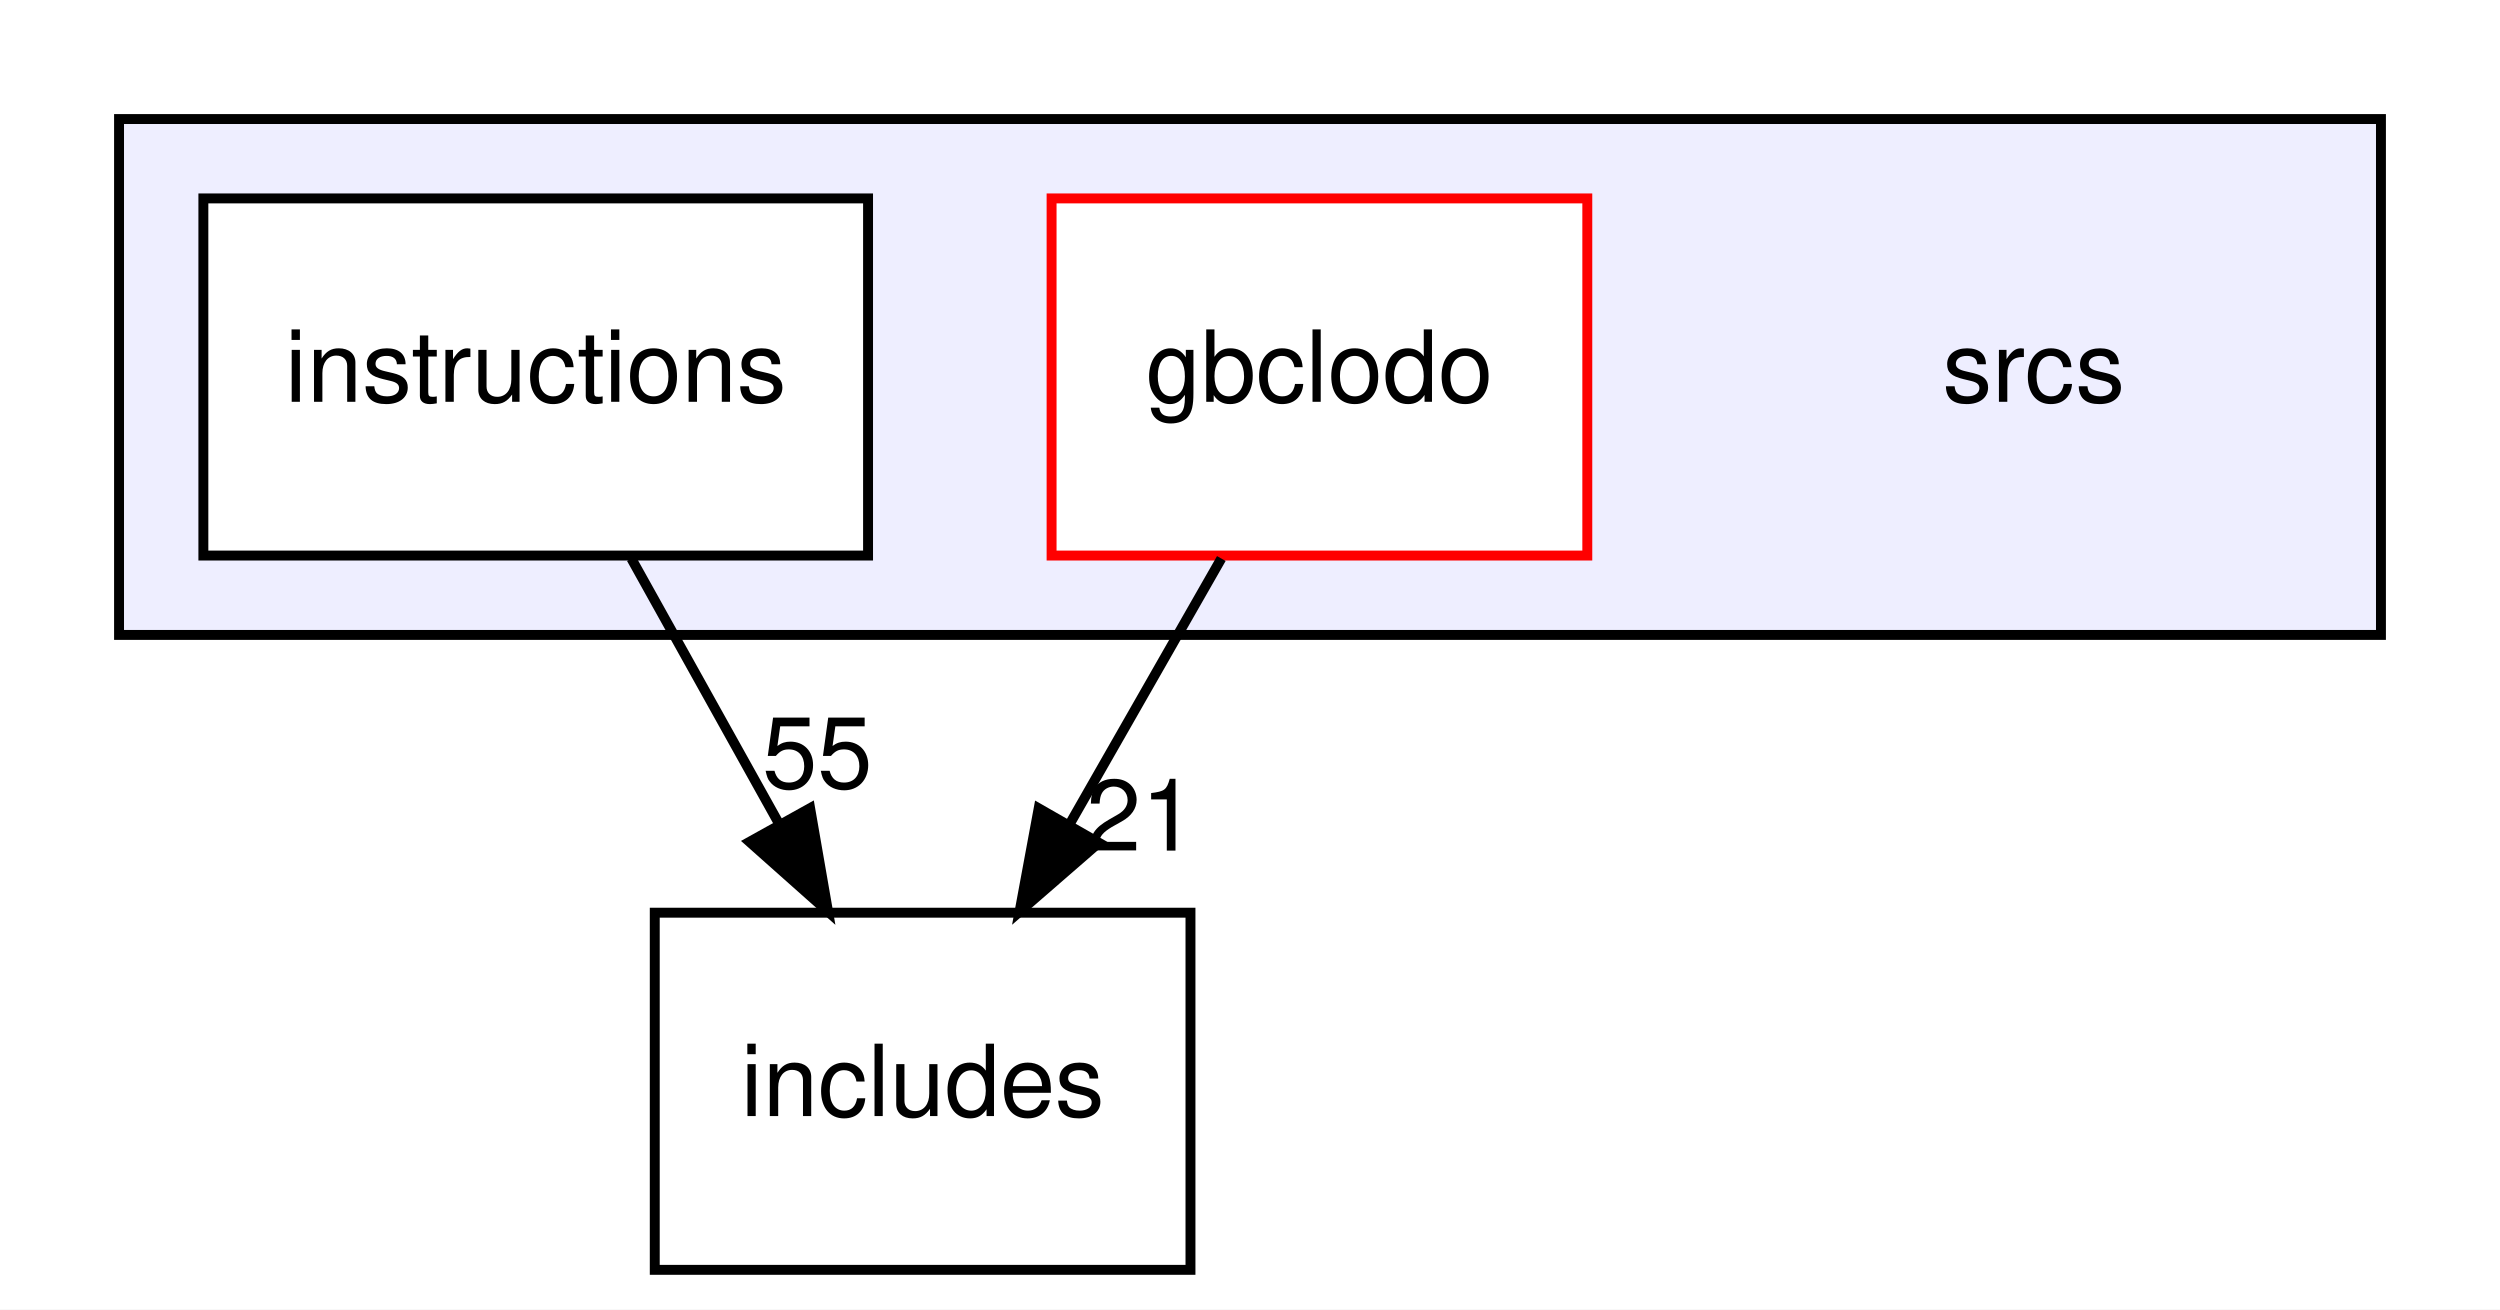
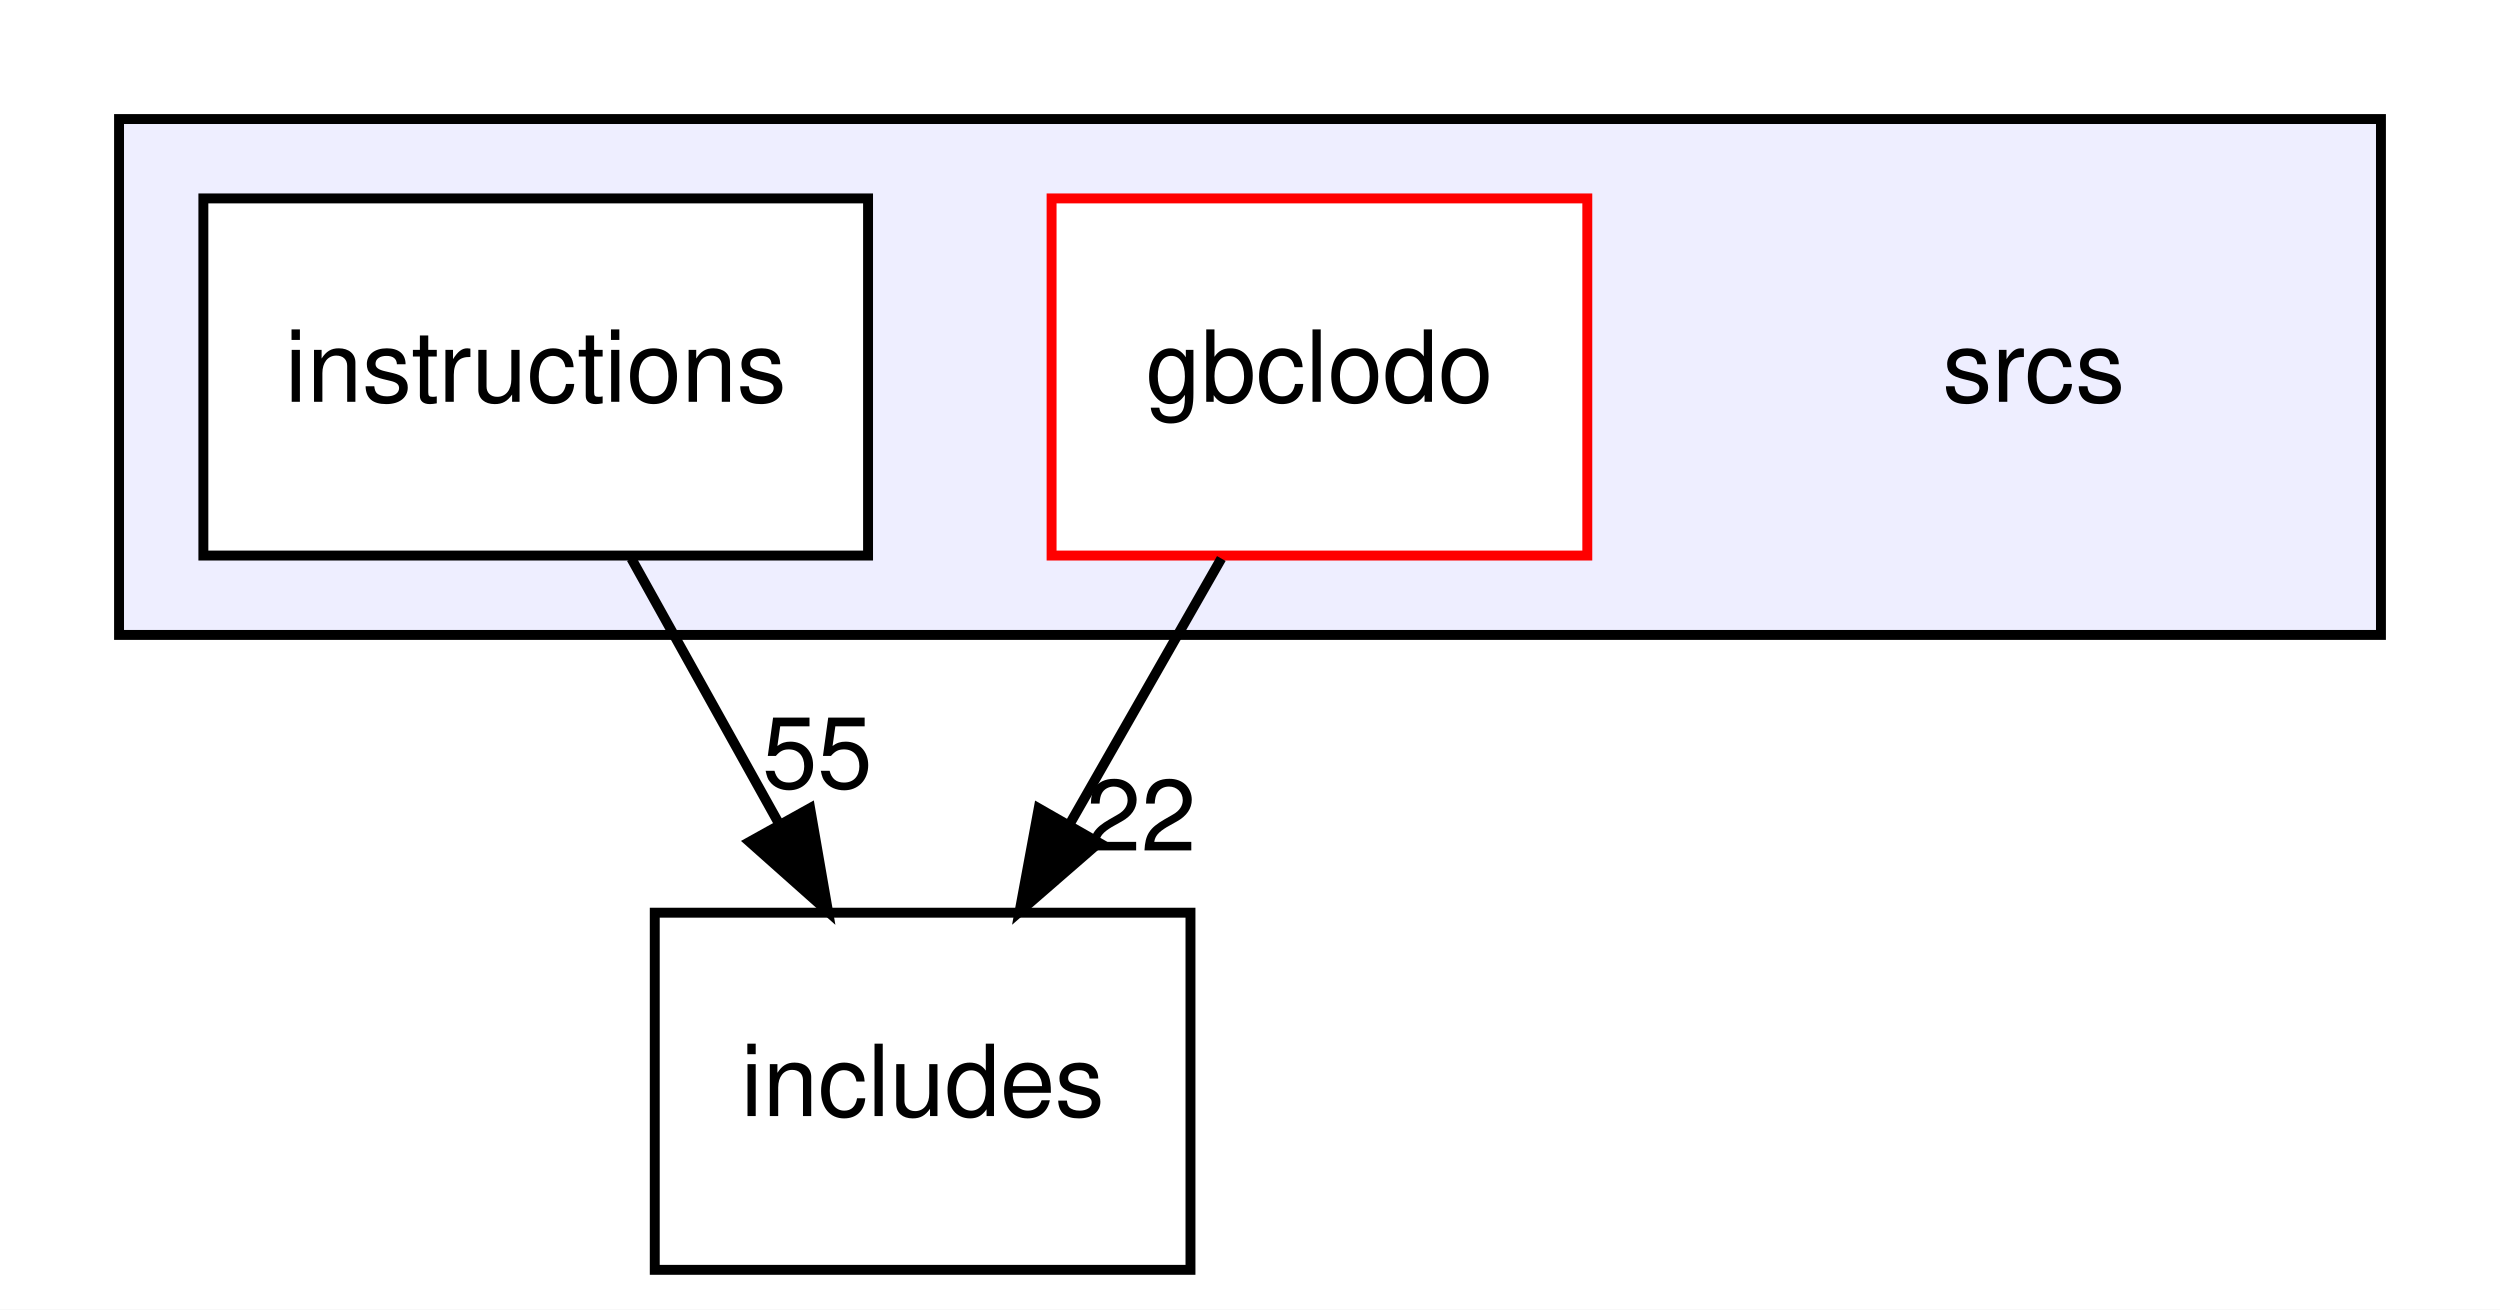
<svg xmlns="http://www.w3.org/2000/svg" xmlns:xlink="http://www.w3.org/1999/xlink" width="252pt" height="132pt" viewBox="0.00 0.00 252.00 132.00">
  <g id="graph0" class="graph" transform="scale(1 1) rotate(0) translate(4 128)">
    <polygon fill="white" stroke="transparent" points="-4,4 -4,-128 248,-128 248,4 -4,4" />
    <g id="clust1" class="cluster">
      <g id="a_clust1">
        <a xlink:href="dir_b73b02d482d1c4a3db20c3d9ad52d395.html" target="_top">
          <polygon fill="#eeeeff" stroke="black" points="8,-64 8,-116 236,-116 236,-64 8,-64" />
        </a>
      </g>
    </g>
    <g id="node1" class="node">
      <text text-anchor="middle" x="201" y="-87.5" font-family="Helvetica,sans-Serif" font-size="10.00">srcs</text>
    </g>
    <g id="node2" class="node">
      <g id="a_node2">
        <a xlink:href="dir_6171f02b744a82290a33ade69a516b18.html" target="_top" xlink:title="gbclodo">
          <polygon fill="white" stroke="red" points="156,-108 102,-108 102,-72 156,-72 156,-108" />
          <text text-anchor="middle" x="129" y="-87.5" font-family="Helvetica,sans-Serif" font-size="10.00">gbclodo</text>
        </a>
      </g>
    </g>
    <g id="node4" class="node">
      <g id="a_node4">
        <a xlink:href="dir_09e761304027c904456130627fd4dcf5.html" target="_top" xlink:title="includes">
          <polygon fill="none" stroke="black" points="116,-36 62,-36 62,0 116,0 116,-36" />
          <text text-anchor="middle" x="89" y="-15.5" font-family="Helvetica,sans-Serif" font-size="10.00">includes</text>
        </a>
      </g>
    </g>
    <g id="edge2" class="edge">
      <path fill="none" stroke="black" d="M119.11,-71.7C114.51,-63.64 108.94,-53.89 103.85,-44.98" />
      <polygon fill="black" stroke="black" points="106.77,-43.05 98.77,-36.1 100.7,-46.52 106.77,-43.05" />
      <g id="a_edge2-headlabel">
-         <a xlink:href="dir_000003_000002.html" target="_top" xlink:title="21">
-           <text text-anchor="middle" x="111.02" y="-42.26" font-family="Helvetica,sans-Serif" font-size="10.00">21</text>
+         <a xlink:href="dir_000003_000002.html" target="_top" xlink:title="22">
+           <text text-anchor="middle" x="111.02" y="-42.26" font-family="Helvetica,sans-Serif" font-size="10.00">22</text>
        </a>
      </g>
    </g>
    <g id="node3" class="node">
      <g id="a_node3">
        <a xlink:href="dir_907281c90289f422c31b0b05ecb3b039.html" target="_top" xlink:title="instructions">
          <polygon fill="white" stroke="black" points="83.5,-108 16.5,-108 16.5,-72 83.5,-72 83.5,-108" />
          <text text-anchor="middle" x="50" y="-87.5" font-family="Helvetica,sans-Serif" font-size="10.00">instructions</text>
        </a>
      </g>
    </g>
    <g id="edge1" class="edge">
      <path fill="none" stroke="black" d="M59.64,-71.7C64.13,-63.64 69.56,-53.89 74.52,-44.98" />
      <polygon fill="black" stroke="black" points="77.66,-46.54 79.47,-36.1 71.55,-43.14 77.66,-46.54" />
      <g id="a_edge1-headlabel">
        <a xlink:href="dir_000001_000002.html" target="_top" xlink:title="55">
          <text text-anchor="middle" x="78.39" y="-48.57" font-family="Helvetica,sans-Serif" font-size="10.00">55</text>
        </a>
      </g>
    </g>
  </g>
</svg>
